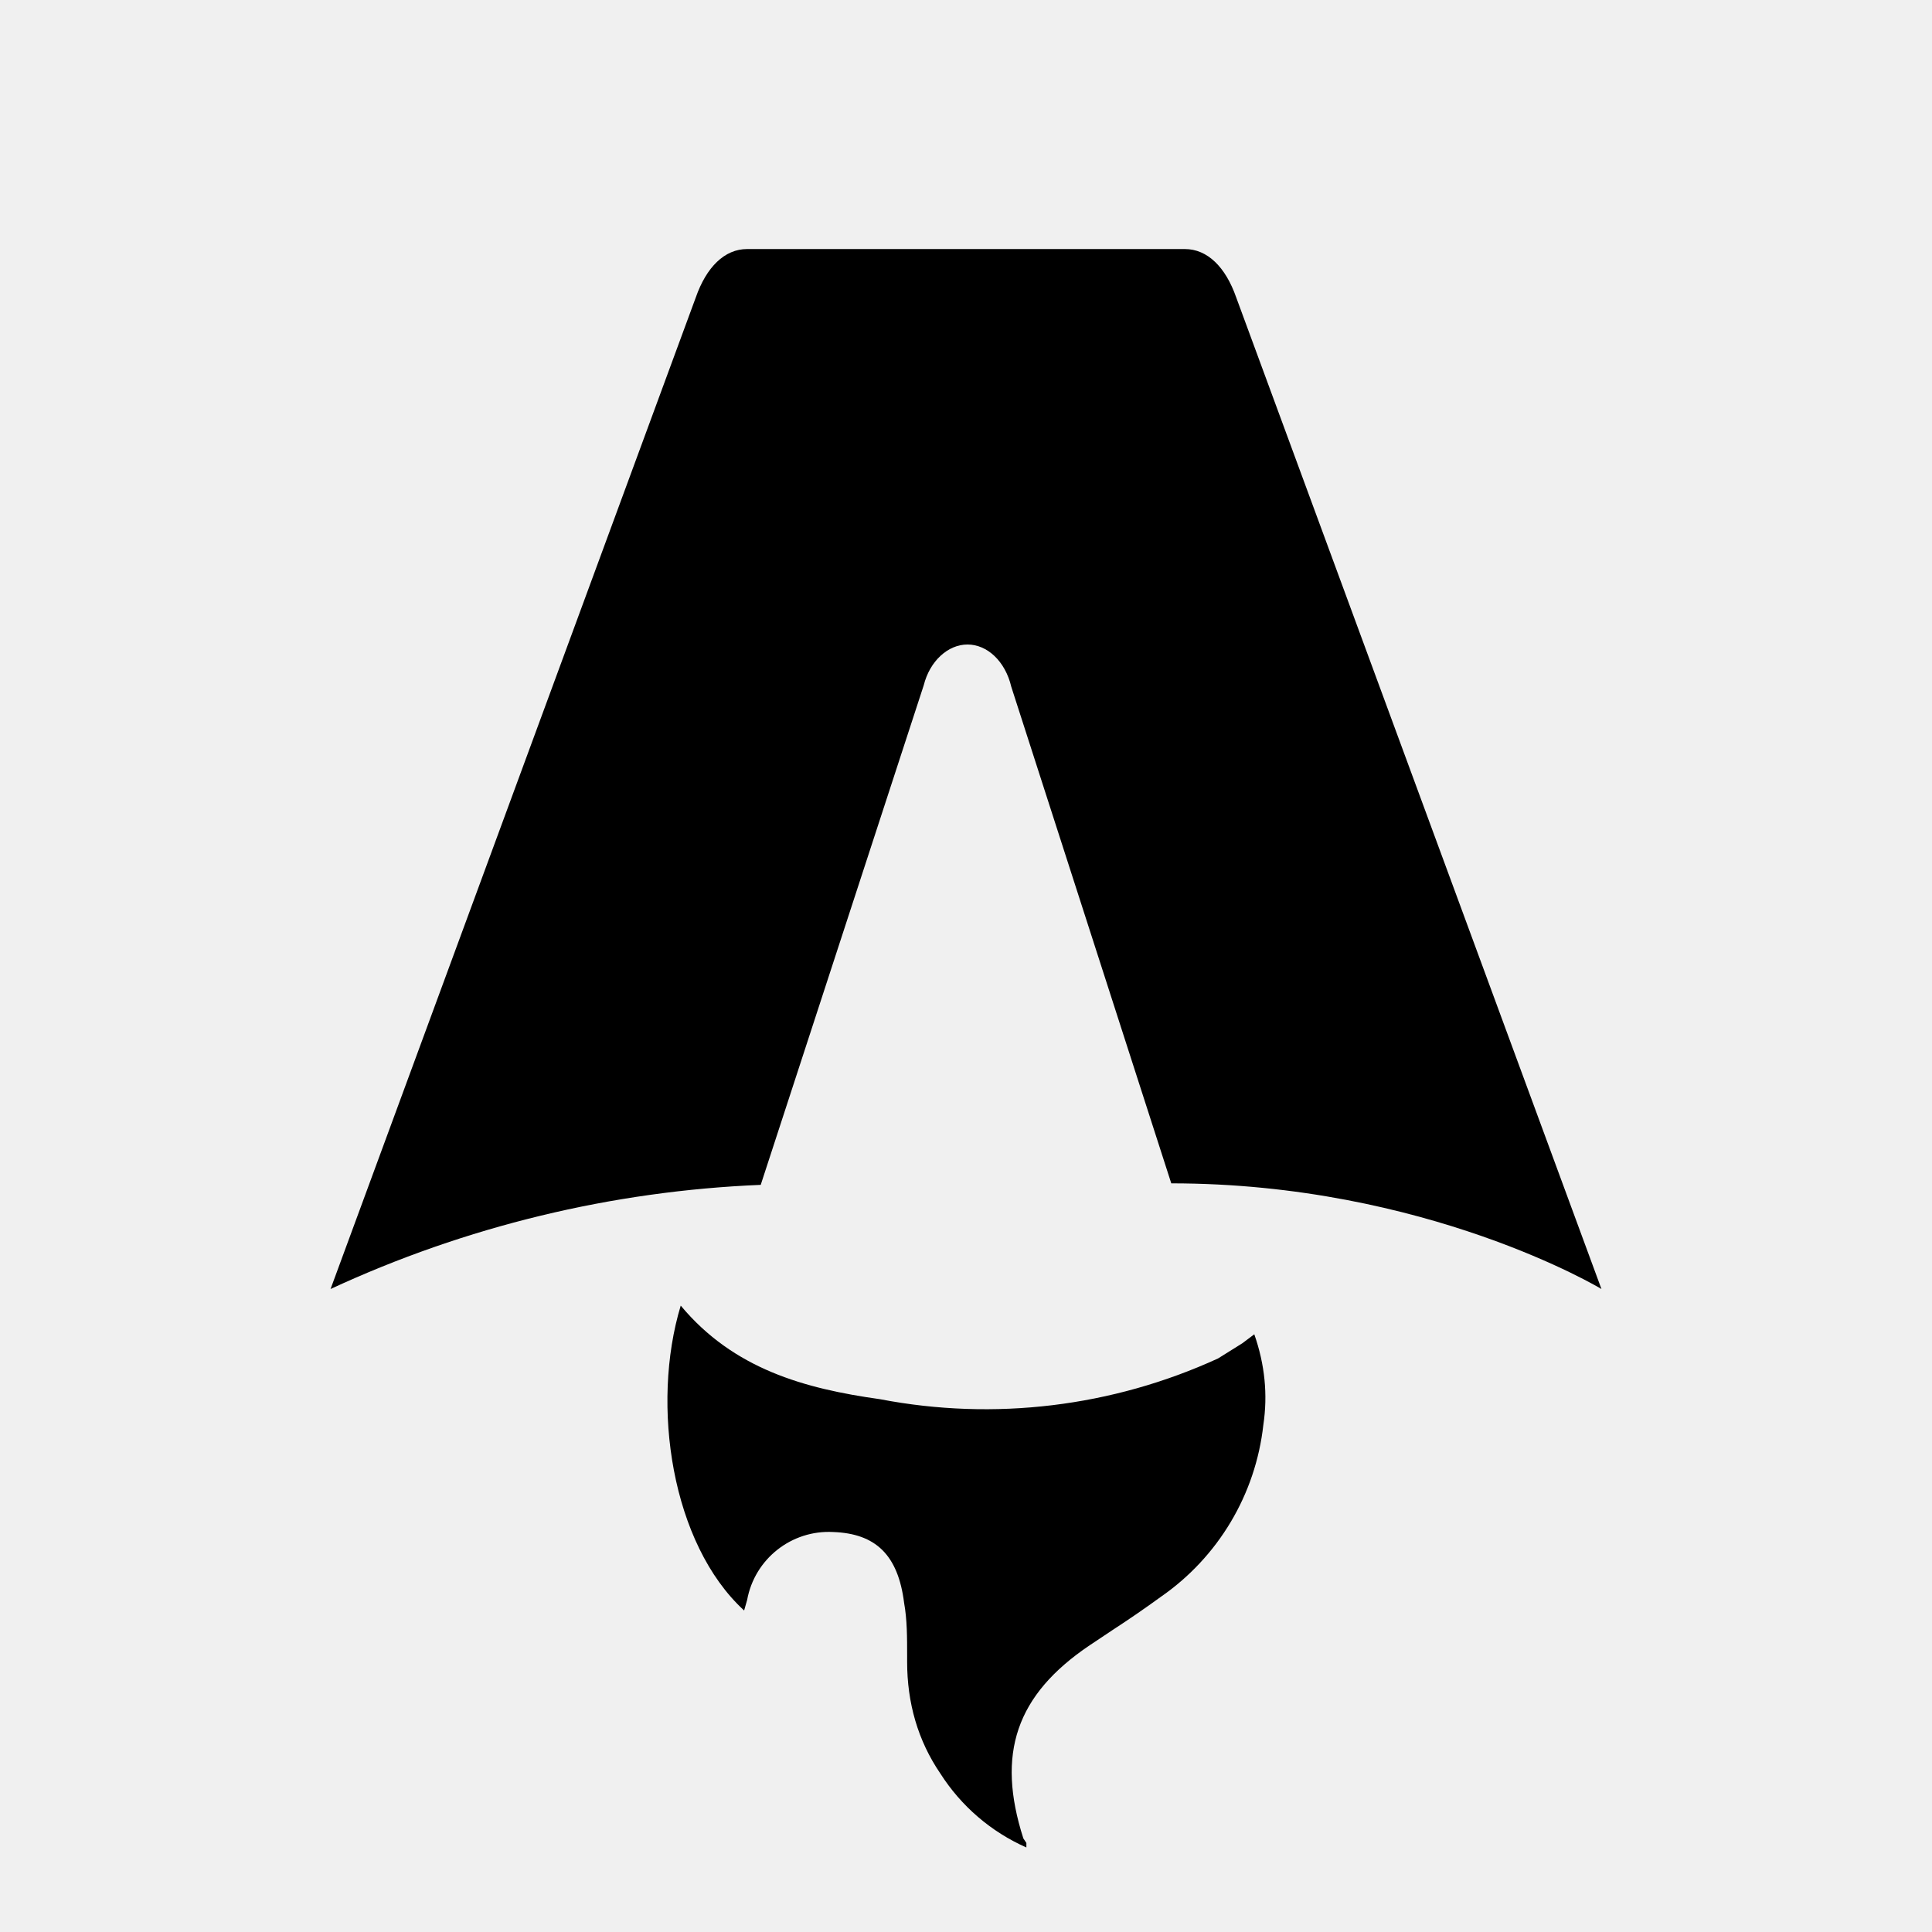
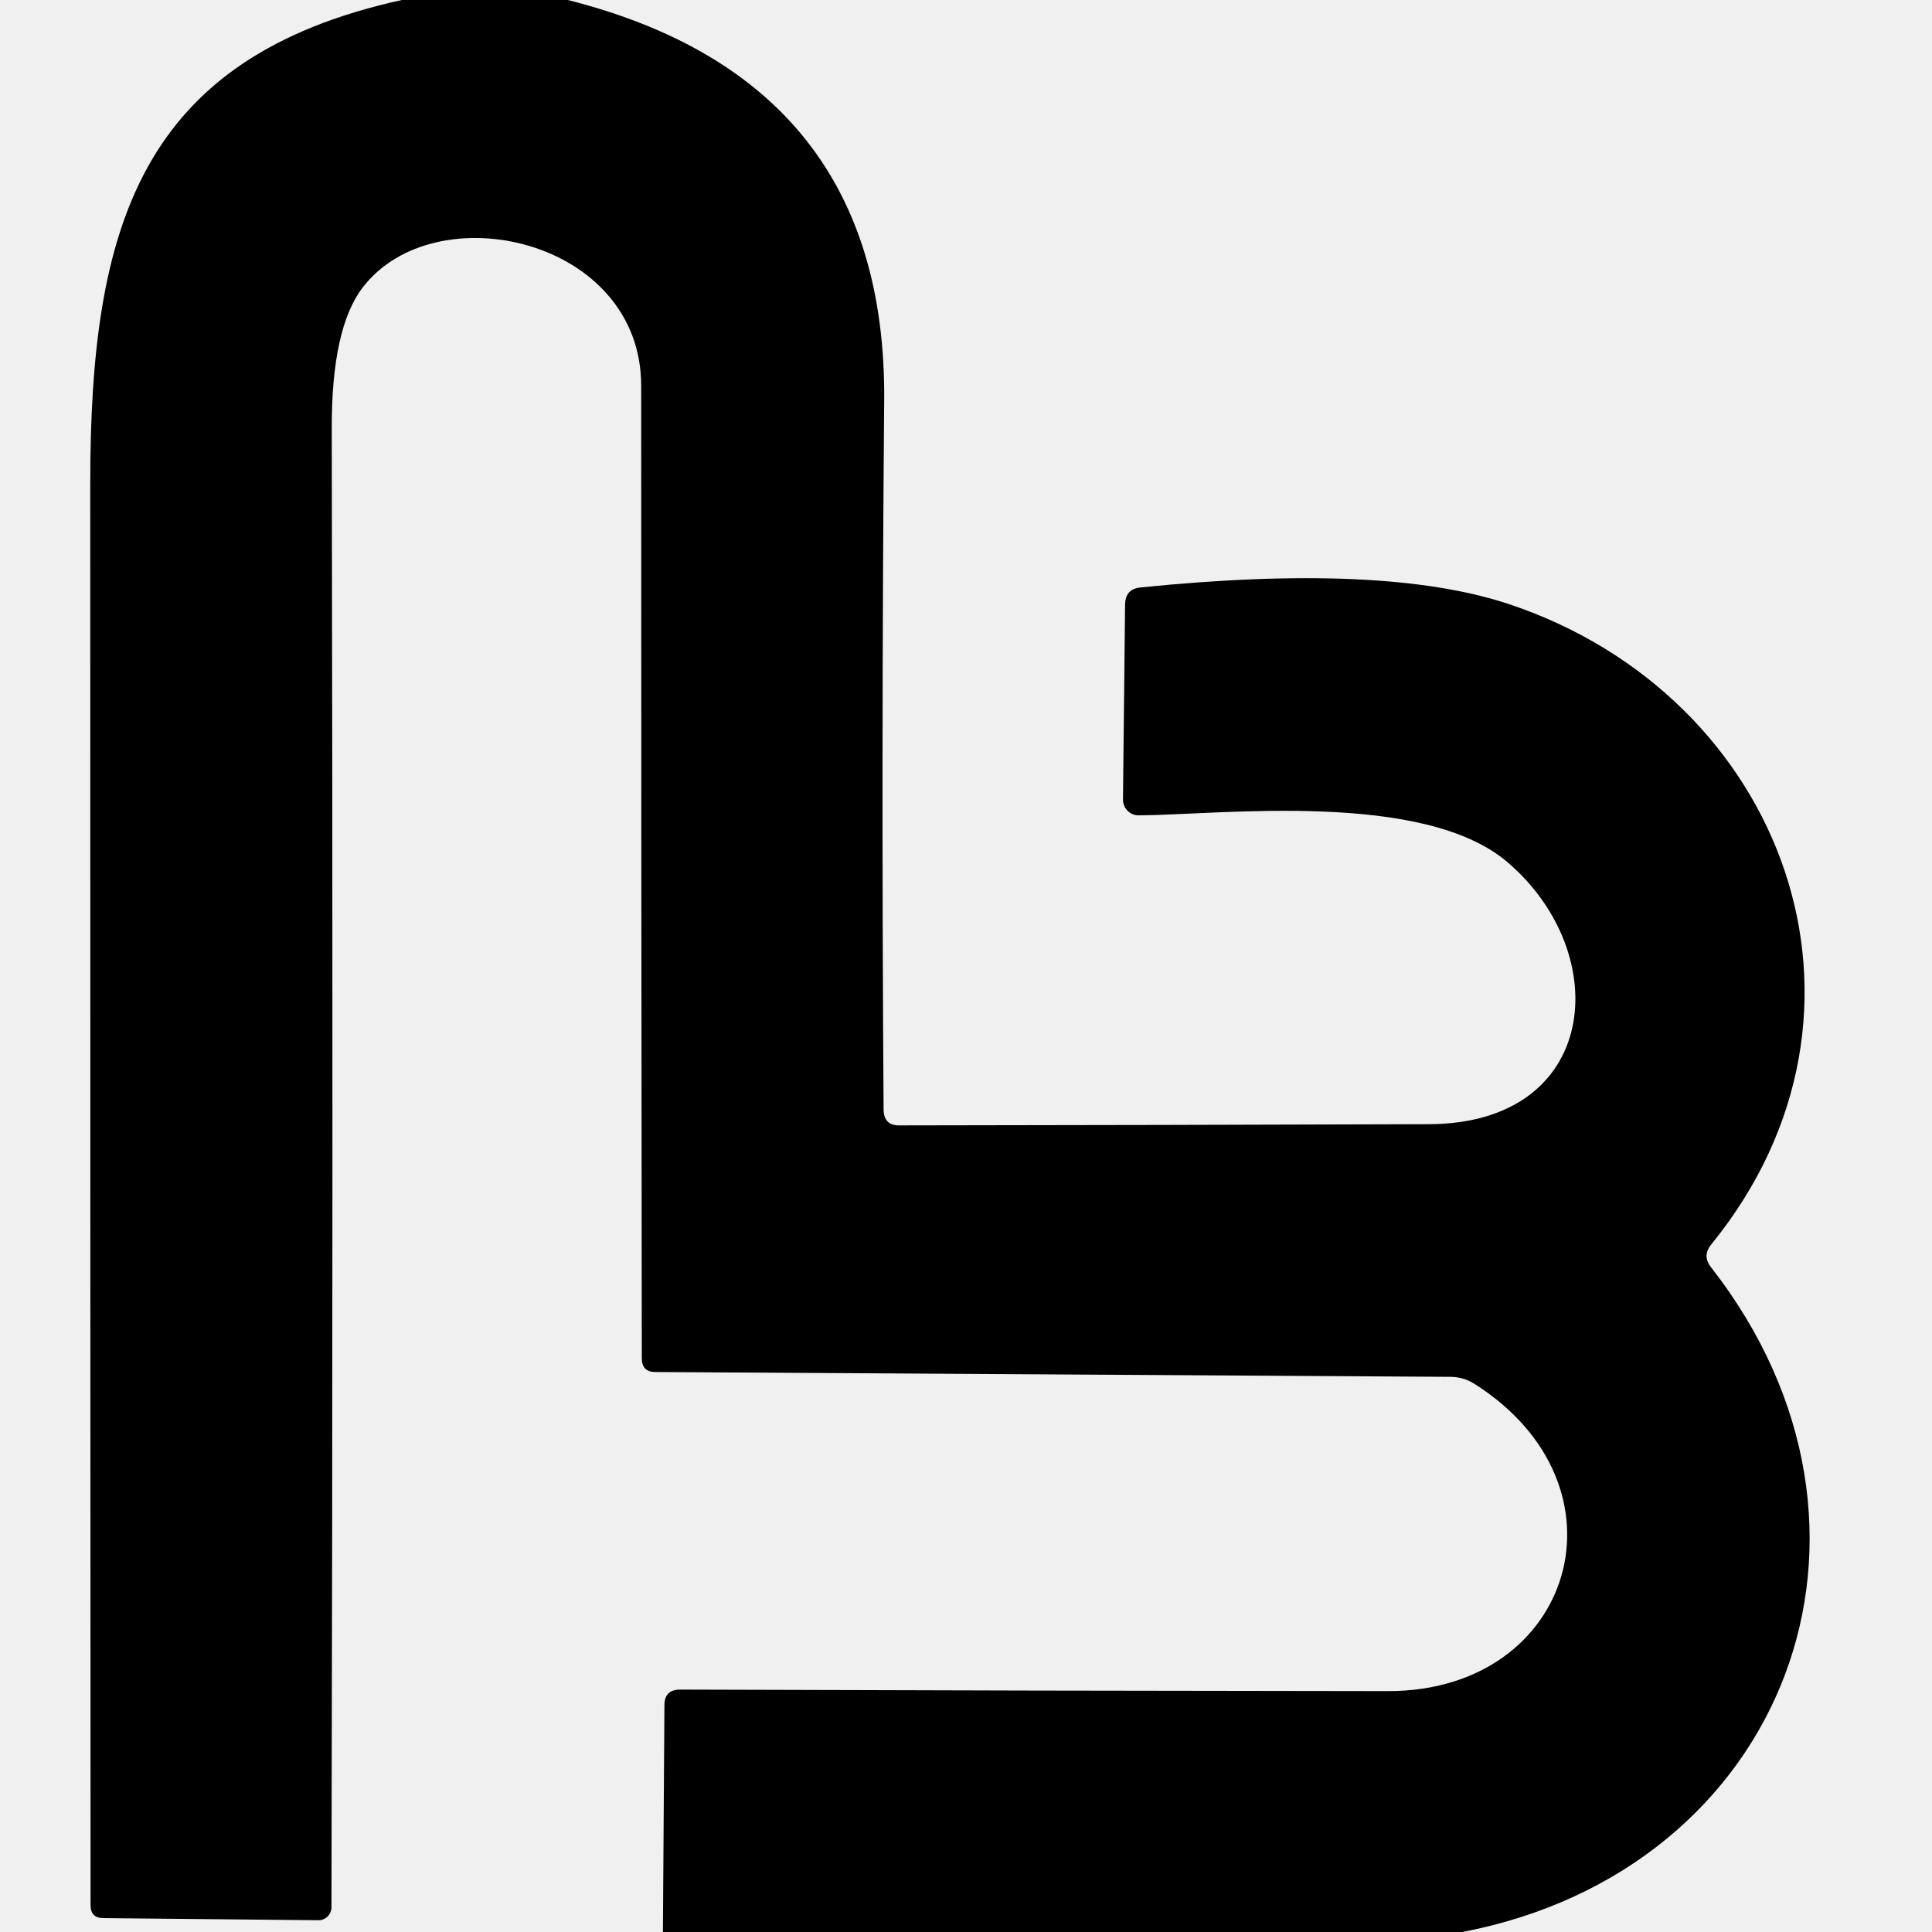
- <svg xmlns="http://www.w3.org/2000/svg" fill="none" viewBox="0 0 128 128">
-   <path d="M50.4 78.5a75.1 75.1 0 0 0-28.5 6.9l24.2-65.7c.7-2 1.9-3.2 3.4-3.2h29c1.5 0 2.7 1.2 3.4 3.2l24.2 65.7s-11.6-7-28.5-7L67 45.5c-.4-1.7-1.6-2.8-2.9-2.8-1.3 0-2.5 1.1-2.9 2.7L50.4 78.5Zm-1.1 28.2Zm-4.2-20.2c-2 6.6-.6 15.8 4.2 20.2a17.5 17.5 0 0 1 .2-.7 5.5 5.5 0 0 1 5.7-4.5c2.8.1 4.3 1.5 4.7 4.7.2 1.1.2 2.3.2 3.5v.4c0 2.7.7 5.2 2.2 7.4a13 13 0 0 0 5.7 4.9v-.3l-.2-.3c-1.8-5.6-.5-9.5 4.4-12.8l1.5-1a73 73 0 0 0 3.2-2.2 16 16 0 0 0 6.8-11.4c.3-2 .1-4-.6-6l-.8.6-1.6 1a37 37 0 0 1-22.4 2.7c-5-.7-9.7-2-13.2-6.2Z" />
-   <style>
-         path { fill: #000; }
-         @media (prefers-color-scheme: dark) {
-             path { fill: #FFF; }
-         }
-     </style>
+ <svg xmlns="http://www.w3.org/2000/svg" version="1.1" viewBox="0.00 0.00 64.00 64.00">
+   <path fill="#000000" d="   M 13.31 0.00   L 18.81 0.00   Q 29.37 2.67 29.29 13.26   Q 29.19 24.95 29.27 36.76   Q 29.28 37.29 29.80 37.28   Q 38.55 37.27 47.34 37.24   C 52.97 37.22 53.49 31.62 49.96 28.58   C 47.18 26.17 40.46 26.99 37.72 27.01   A 0.52 0.52 0.0 0 1 37.20 26.48   L 37.27 20.02   Q 37.28 19.51 37.78 19.46   Q 45.85 18.64 49.98 20.01   C 59.11 23.05 62.99 33.48 56.69 41.22   Q 56.38 41.60 56.68 41.98   C 63.48 50.68 59.15 61.95 48.44 64.00   L 21.96 64.00   L 22.01 56.49   Q 22.01 55.97 22.53 55.97   Q 34.30 56.01 45.99 56.02   C 52.14 56.02 54.18 49.22 48.84 45.84   Q 48.49 45.62 48.08 45.61   L 21.71 45.45   Q 21.26 45.45 21.26 44.99   Q 21.24 28.81 21.24 12.78   C 21.24 7.89 14.40 6.39 12.01 9.53   Q 10.98 10.88 10.99 14.20   Q 11.04 38.70 10.98 63.18   A 0.43 0.43 0.0 0 1 10.54 63.61   L 3.43 63.54   Q 3.00 63.54 3.00 63.11   Q 2.99 39.52 2.99 15.99   C 2.99 7.49 4.64 1.91 13.31 0.00   Z" />
</svg>
